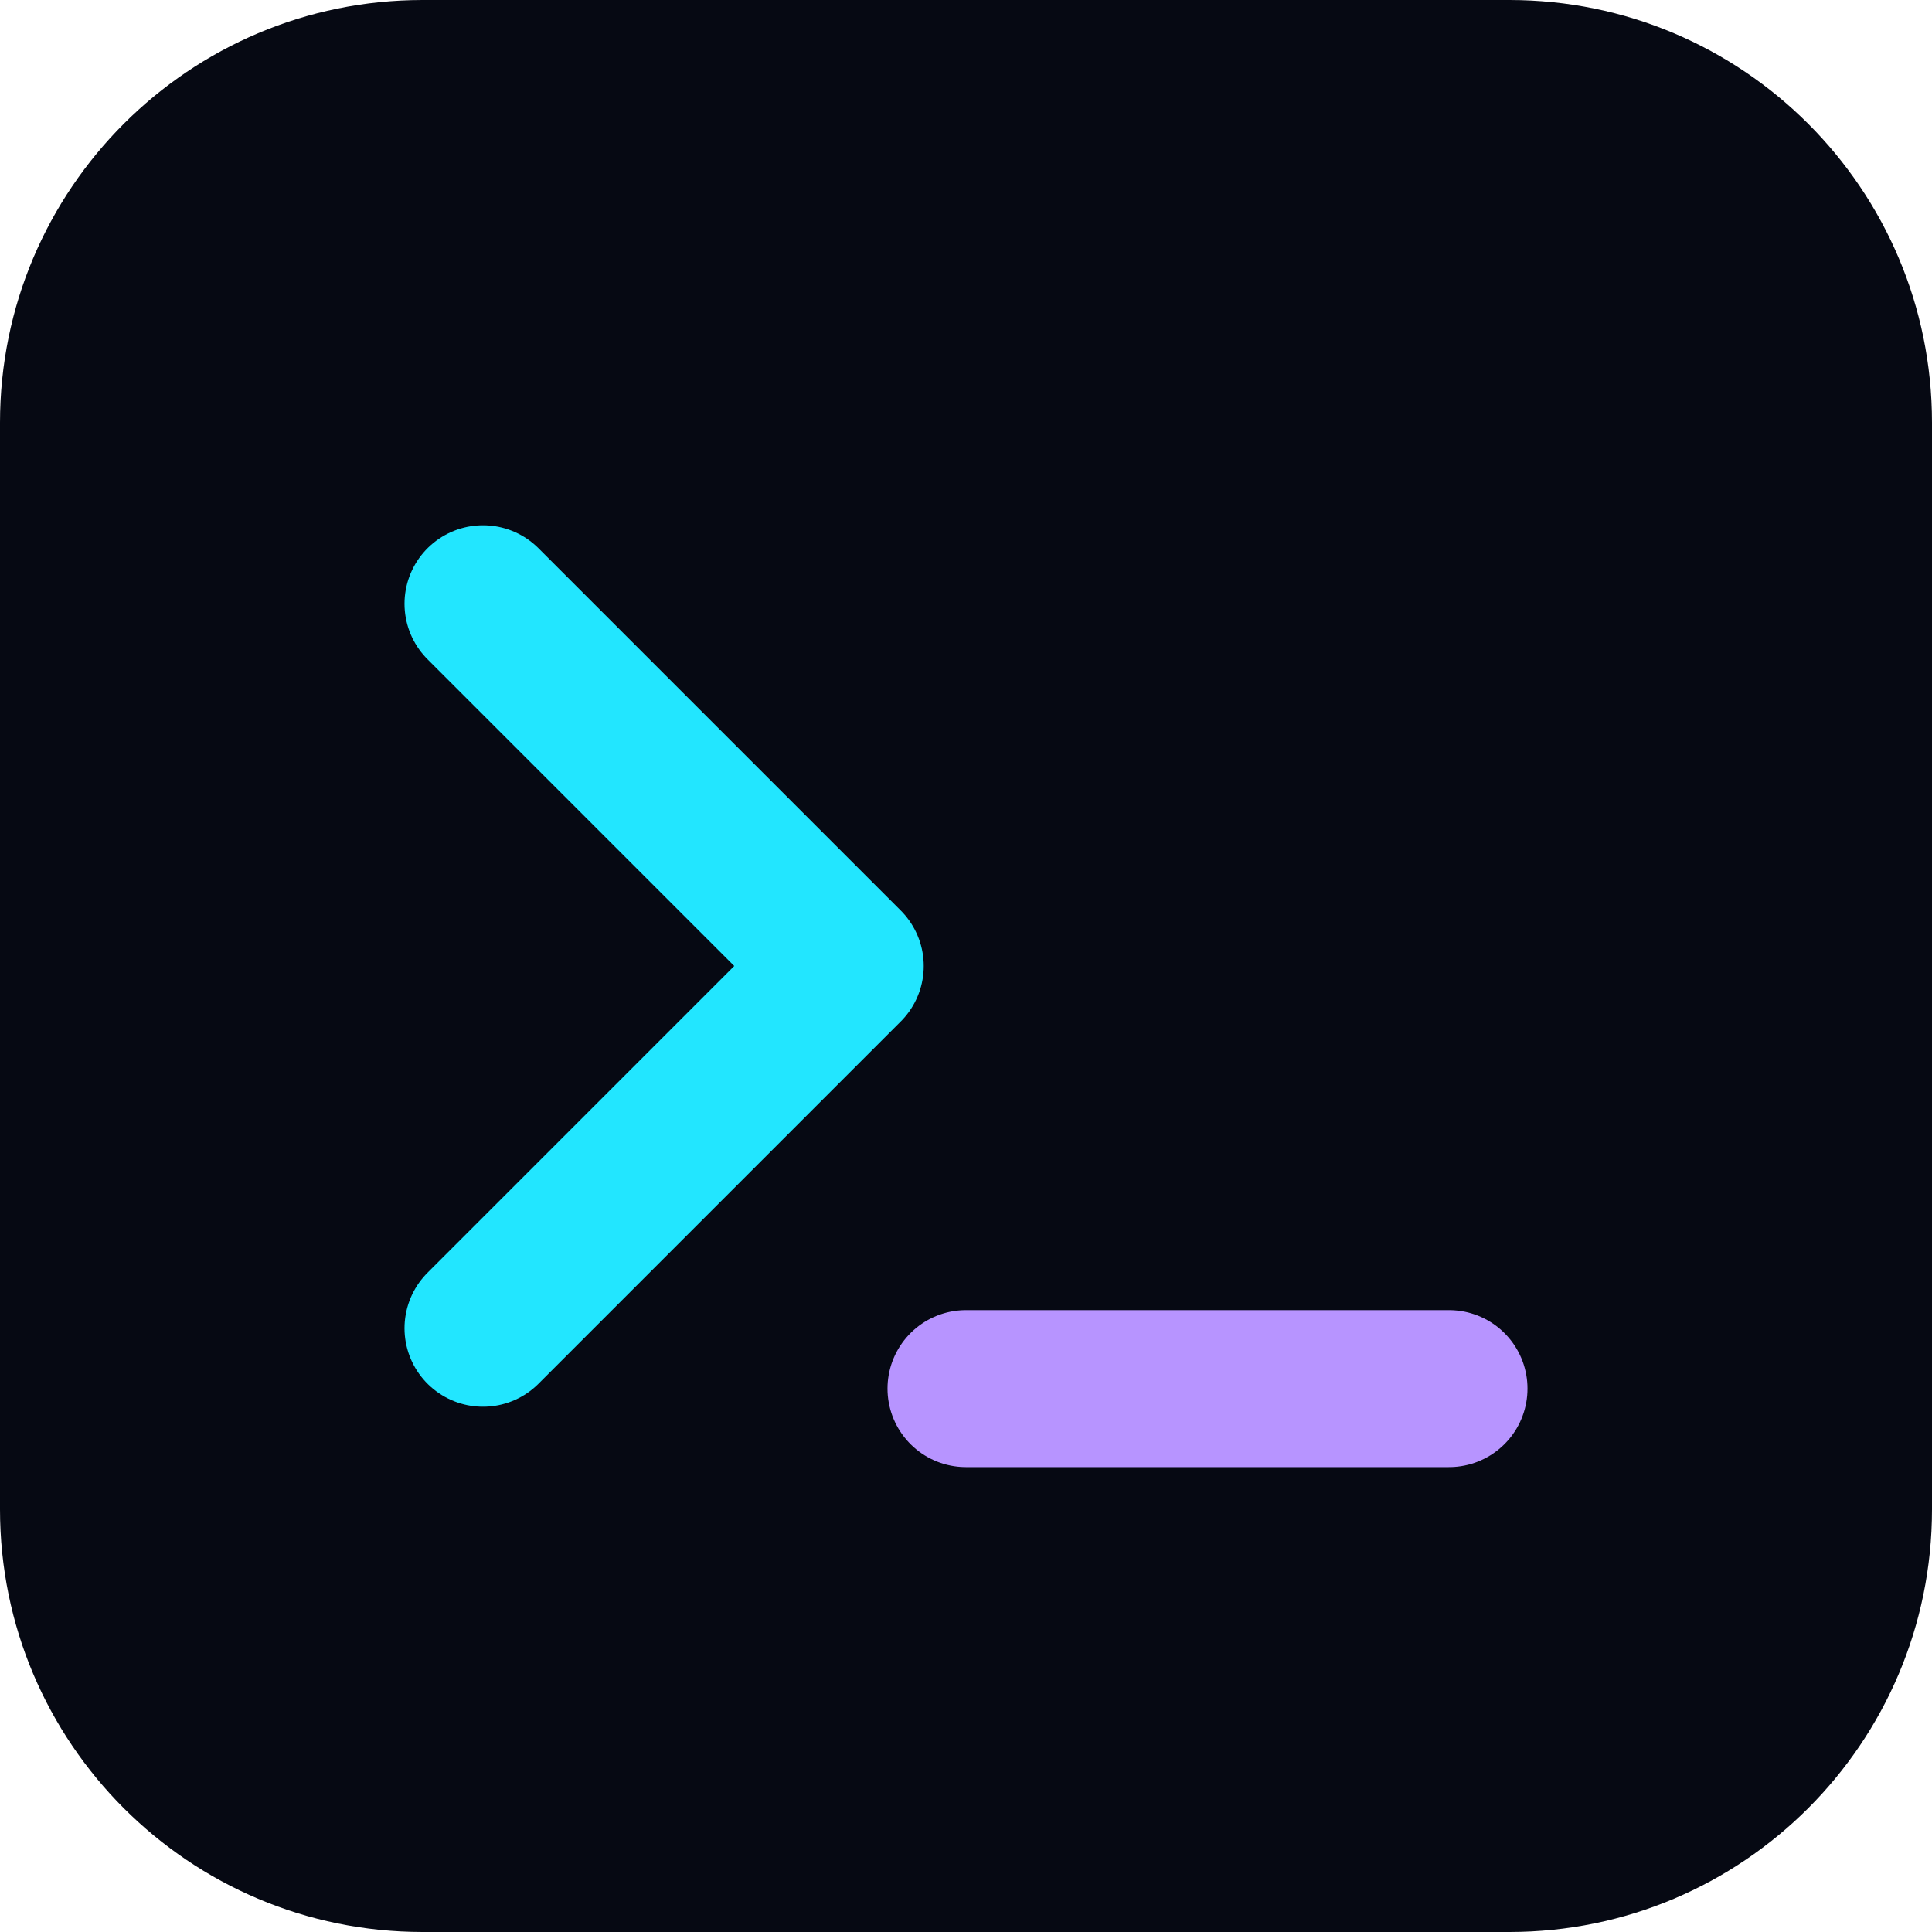
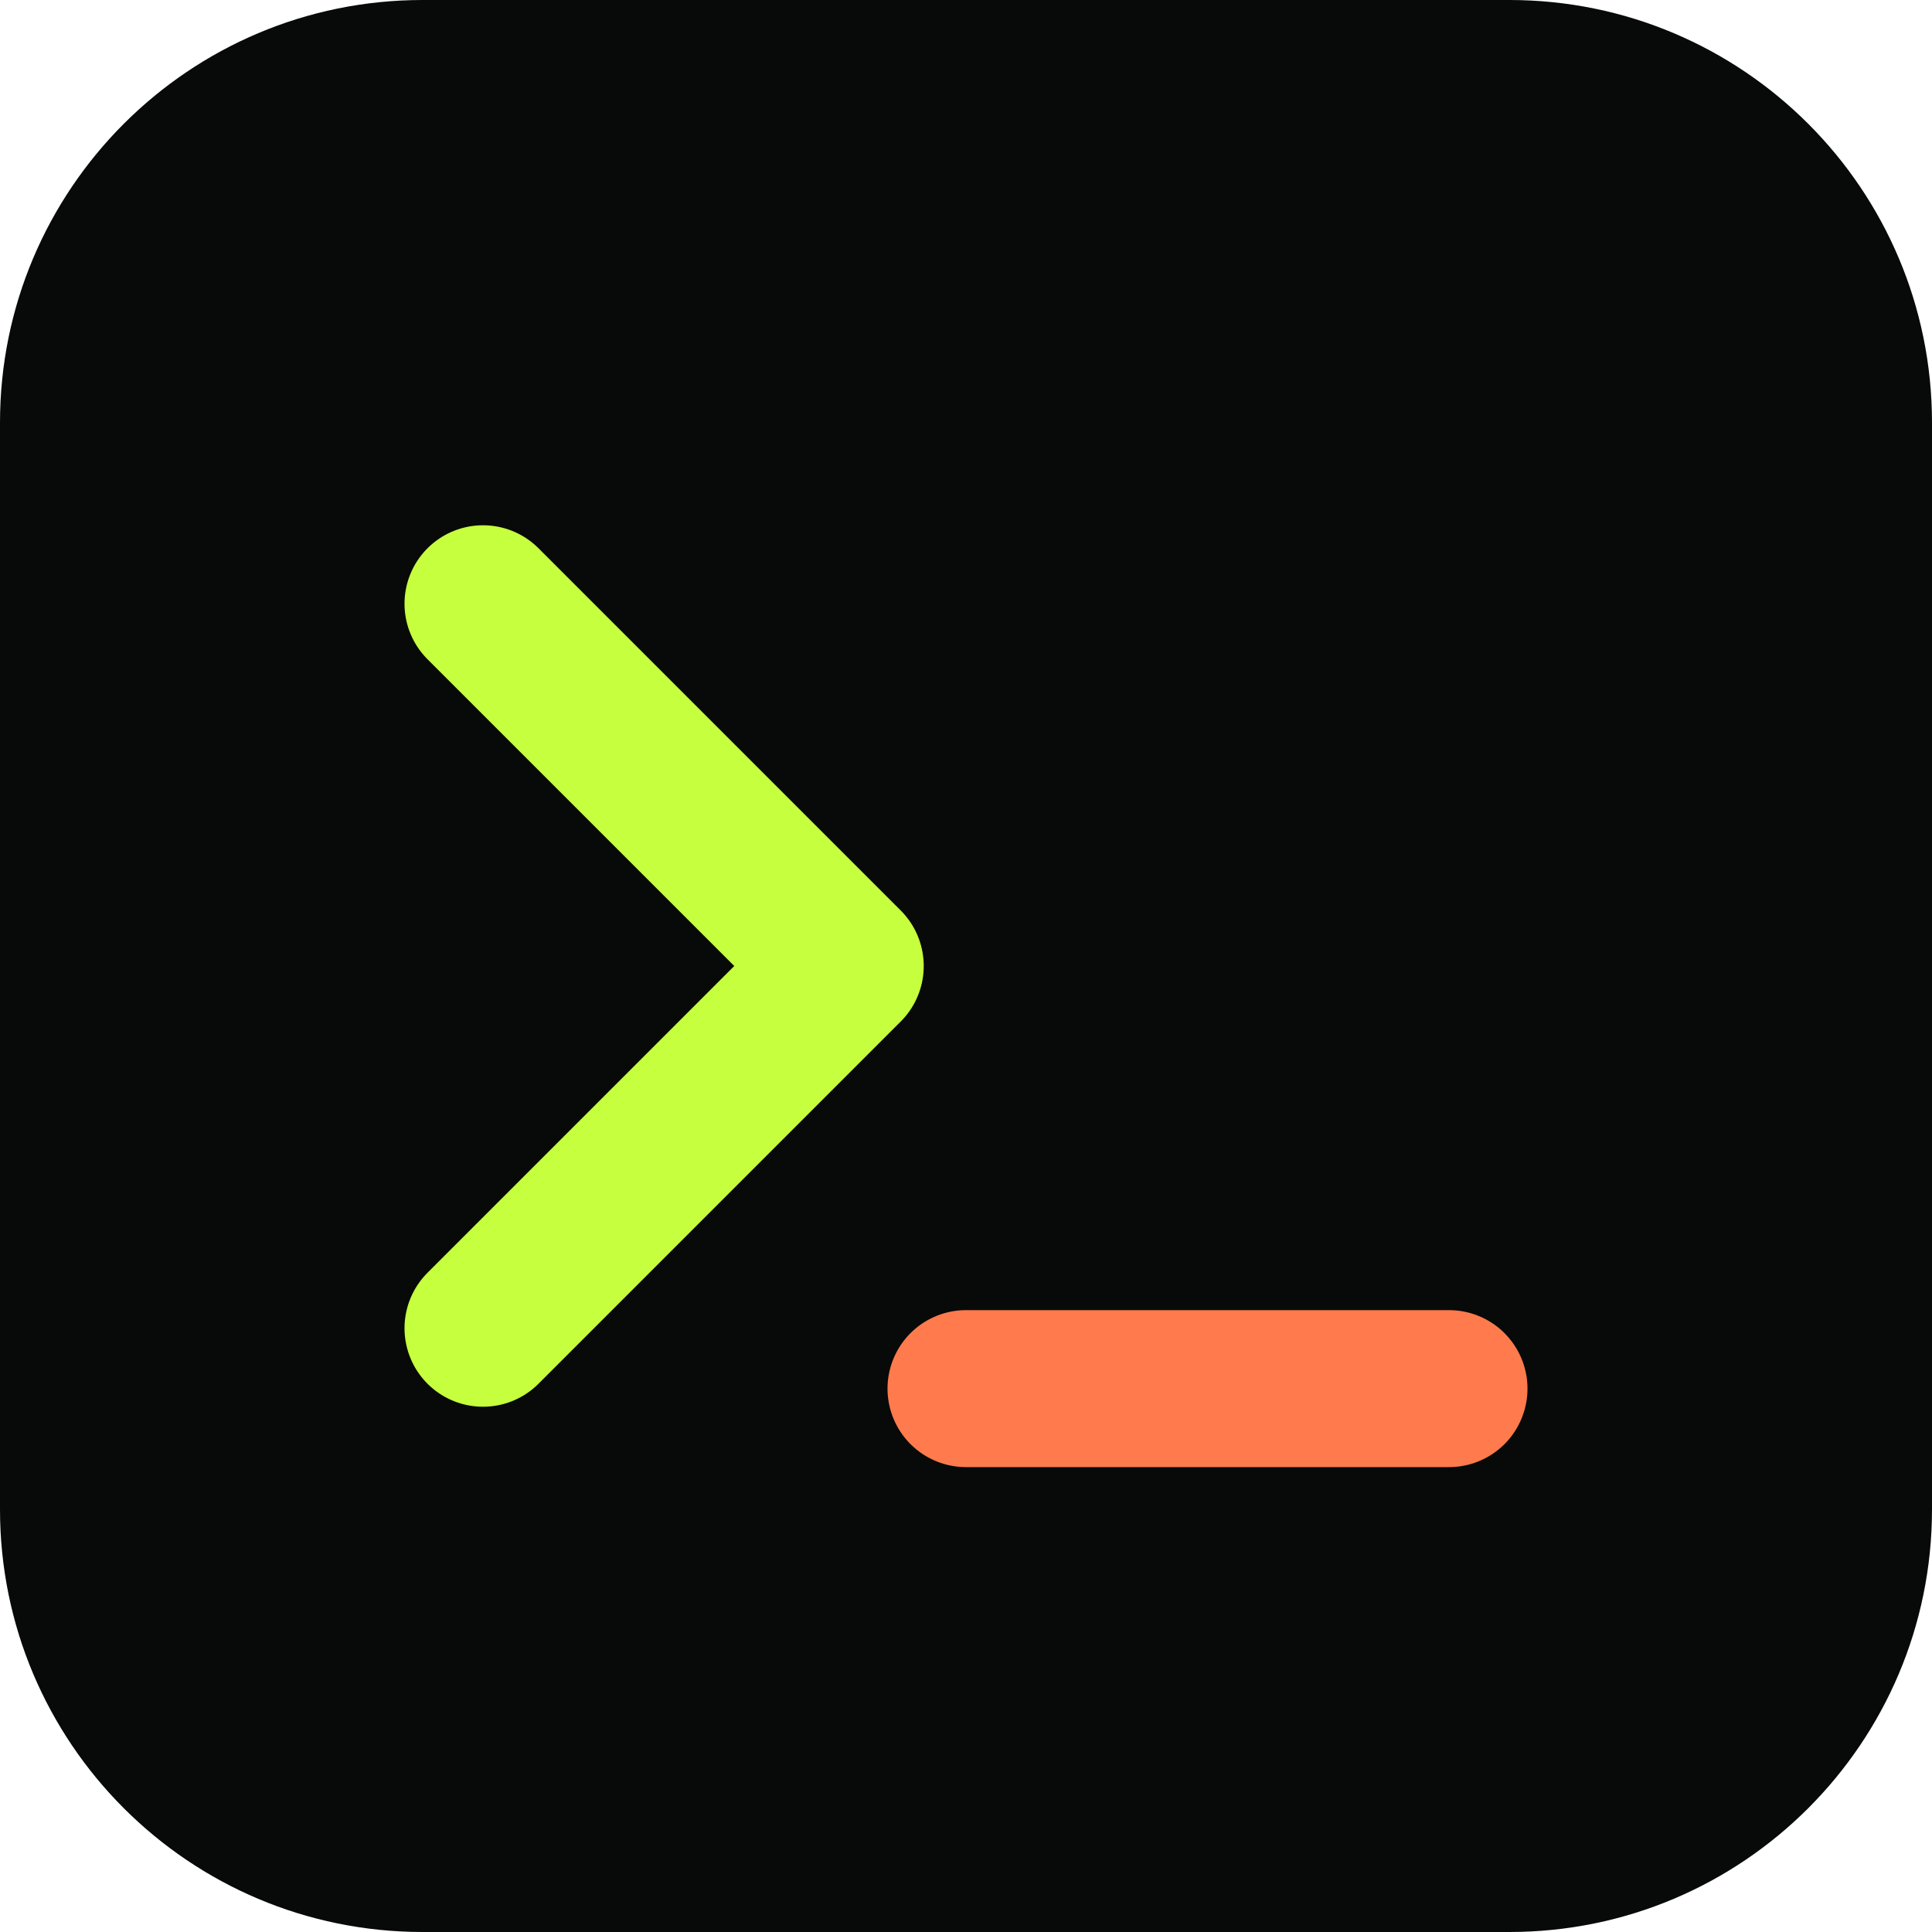
<svg xmlns="http://www.w3.org/2000/svg" viewBox="0 0 32 32">
-   <rect width="32" height="32" rx="7" fill="#060913" />
-   <path d="M8 10l6 6-6 6" fill="none" stroke="#22e6ff" stroke-width="2.6" stroke-linecap="round" stroke-linejoin="round" />
-   <path d="M16 23h8" fill="none" stroke="#b794ff" stroke-width="2.6" stroke-linecap="round" />
+   <rect width="32" height="32" rx="7" fill="#070a08" />
+   <path d="M8 10l6 6-6 6" fill="none" stroke="#c6ff3d" stroke-width="2.6" stroke-linecap="round" stroke-linejoin="round" />
+   <path d="M16 23h8" fill="none" stroke="#ff7a4d" stroke-width="2.6" stroke-linecap="round" />
</svg>
